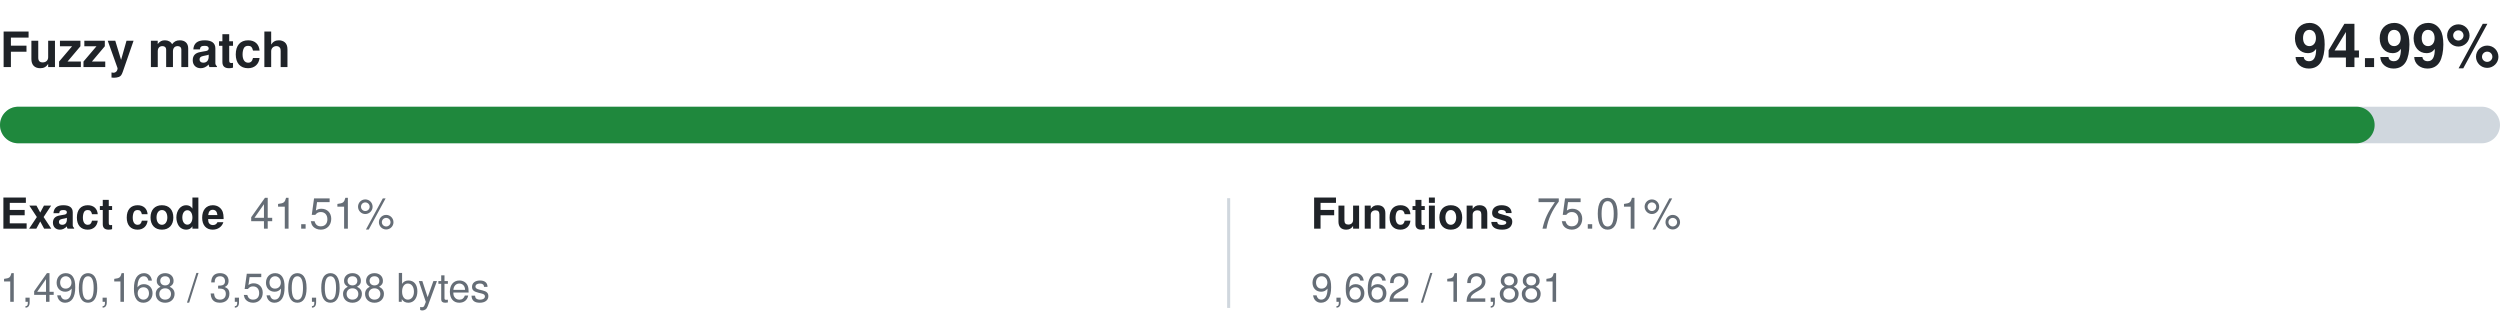
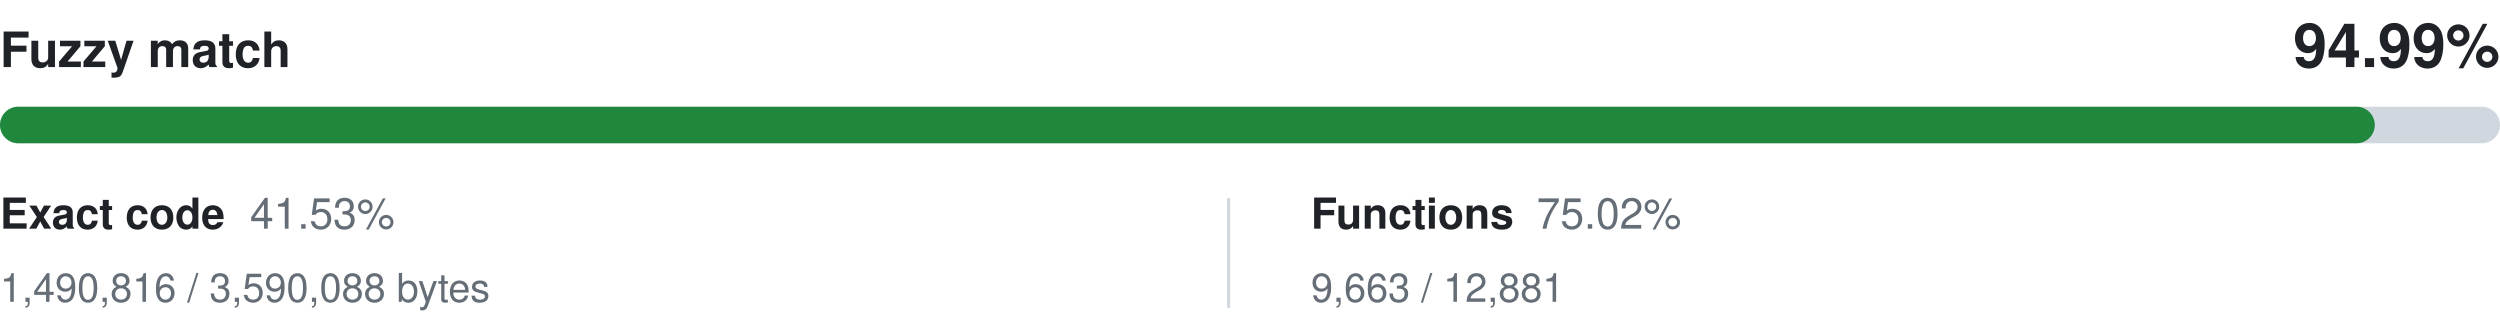
<svg xmlns="http://www.w3.org/2000/svg" width="820" height="108" viewBox="0 0 820 108" role="img" aria-labelledby="title desc">
  <style>
    .primary { fill: #1f2328; }
    .secondary { fill: #656d76; }
    .track { fill: #d0d7de; }
    @media (prefers-color-scheme: dark) {
      .primary { fill: #f0f6fc; }
      .secondary { fill: #8c959f; }
      .track { fill: #30363d; }
    }
  </style>
  <g font-family="-apple-system,BlinkMacSystemFont,Segoe UI,Helvetica,Arial,sans-serif">
    <text x="0" y="22" class="primary" font-size="16" font-weight="600">Fuzzy match</text>
    <text x="820" y="22" class="primary" font-size="20" font-weight="600" text-anchor="end">94.99%</text>
    <rect y="35" width="820" height="12" rx="6" class="track" />
-     <rect y="35" width="778.88" height="12" rx="6" fill="#1f883d" />
+     <rect y="35" width="778.93" height="12" rx="6" fill="#1f883d" />
    <text x="0" y="75" class="primary" font-size="14" font-weight="600">Exact code</text>
-     <text x="82" y="75" class="secondary" font-size="14">41.51%</text>
-     <text x="0" y="99" class="secondary" font-size="13">1,490,168 / 3,590,088 bytes</text>
+     <text x="82" y="75" class="secondary" font-size="14">41.53%</text>
+     <text x="0" y="99" class="secondary" font-size="13">1,490,816 / 3,590,088 bytes</text>
    <line x1="403" y1="65" x2="403" y2="101" stroke="#d0d7de" />
    <text x="430" y="75" class="primary" font-size="14" font-weight="600">Functions</text>
-     <text x="504" y="75" class="secondary" font-size="14">75.01%</text>
-     <text x="430" y="99" class="secondary" font-size="13">9,662 / 12,881</text>
+     <text x="504" y="75" class="secondary" font-size="14">75.02%</text>
+     <text x="430" y="99" class="secondary" font-size="13">9,663 / 12,881</text>
  </g>
</svg>
